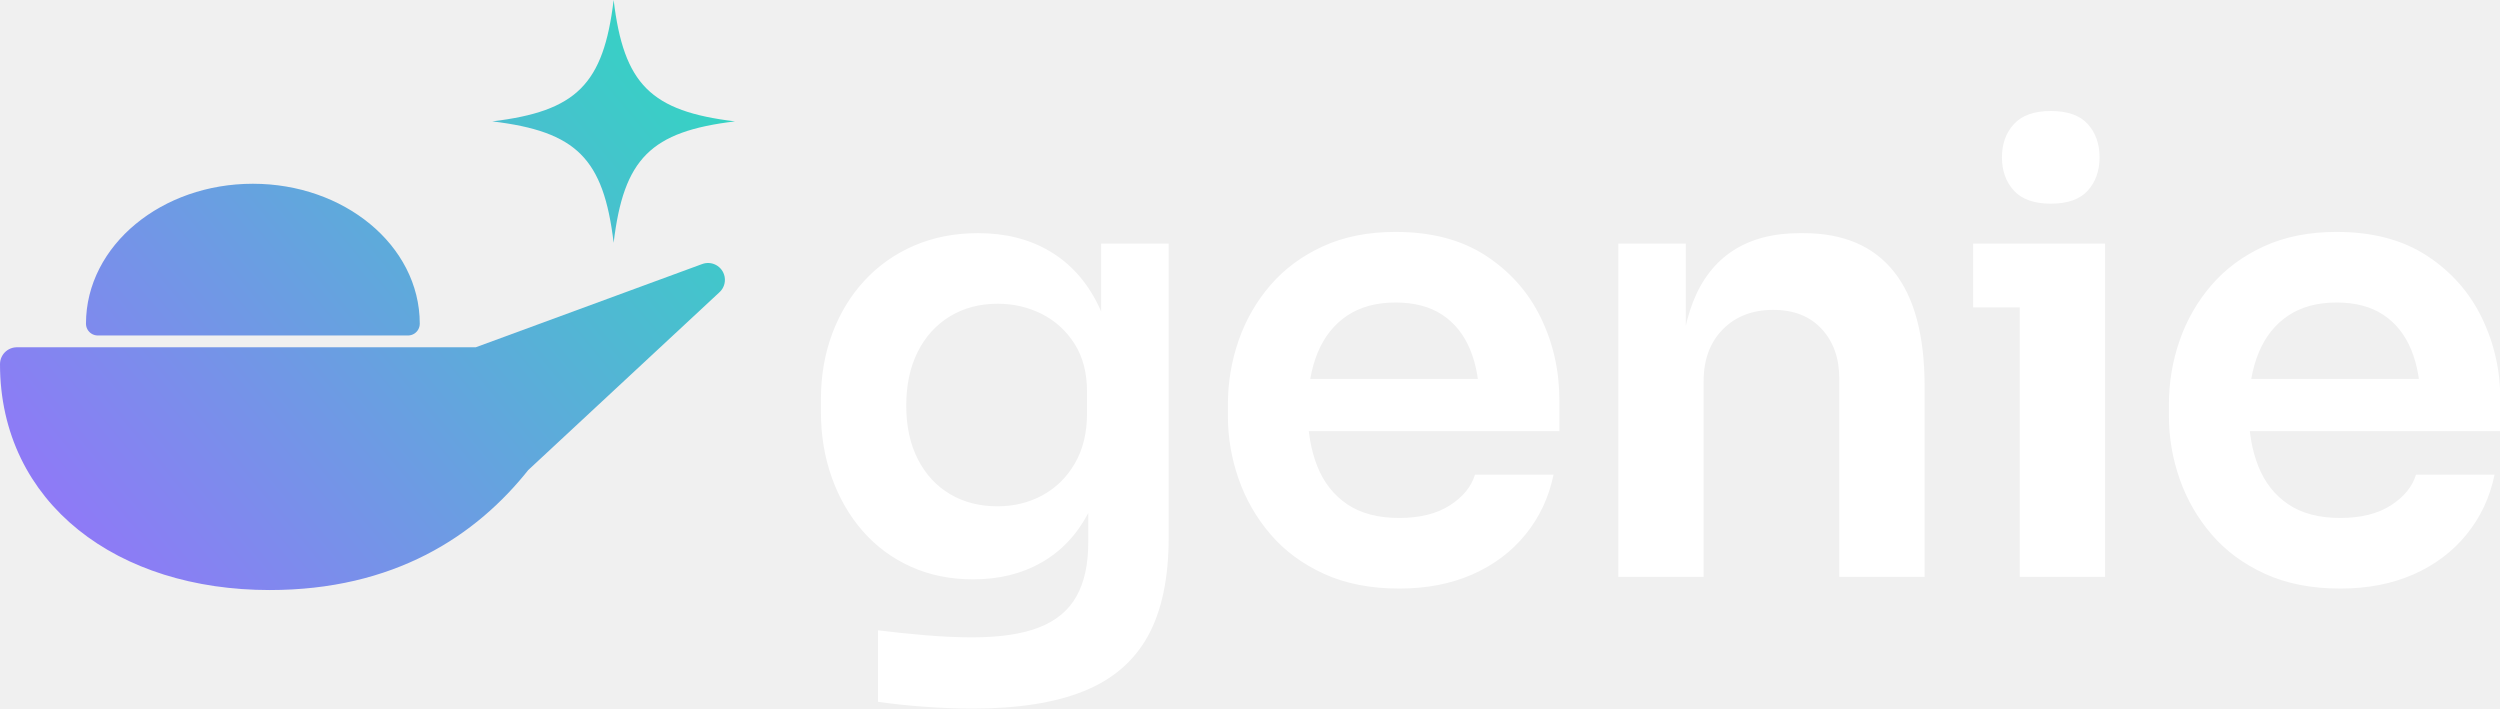
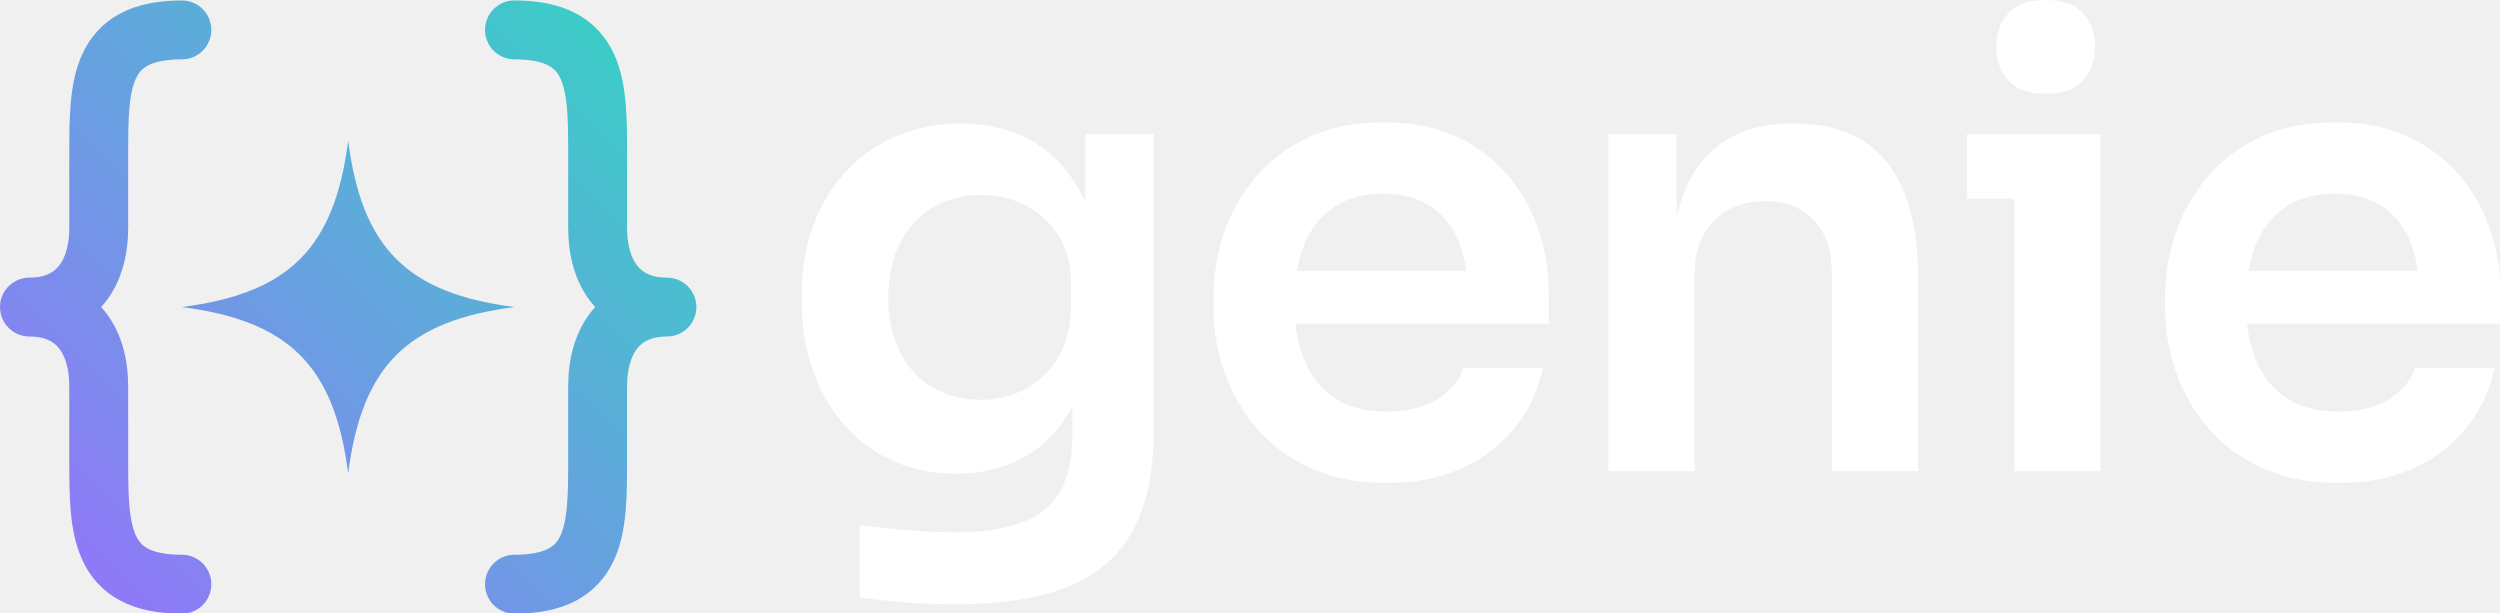
- <svg xmlns="http://www.w3.org/2000/svg" viewBox="0 0 896 254">
+ <svg xmlns="http://www.w3.org/2000/svg" viewBox="0 0 886 217">
  <defs>
-     <linearGradient id="g" x1="40" y1="440" x2="470" y2="80" gradientUnits="userSpaceOnUse">
+     <linearGradient id="g" x1="60" y1="460" x2="460" y2="60" gradientUnits="userSpaceOnUse">
      <stop offset="0" stop-color="#9d6bff" />
      <stop offset="1" stop-color="#2fd9c0" />
    </linearGradient>
  </defs>
-   <g transform="translate(0 0.00) scale(0.6042) translate(-46 -70)">
-     <g fill="url(#g)" stroke="url(#g)" stroke-linejoin="round">
-       <path stroke-width="20" d="M56 286 C56 362 120 410 206 410 C276 410 322 380 352 342 L466 236 L330 286 Z" />
-       <path stroke-width="14" d="M104 262 A92 76 0 0 1 288 262 Z" />
+   <g transform="translate(0 0.16) scale(0.6139) translate(-55 -79)">
+     <g fill="none" stroke="url(#g)" stroke-width="34" stroke-linecap="round" stroke-linejoin="round">
+       <path d="M160 96 C112 96 112 128 112 168 L112 210 C112 238 98 256 72 256 C98 256 112 274 112 302 L112 344 C112 384 112 416 160 416" />
+       <path d="M352 96 C400 96 400 128 400 168 L400 210 C400 238 414 256 440 256 C414 256 400 274 400 302 L400 344 C400 384 400 416 352 416" />
    </g>
-     <path fill="url(#g)" d="M410 70 C416 120 432 136 482 142 C432 148 416 164 410 214 C404 164 388 148 338 142 C388 136 404 120 410 70 Z" />
+     <path fill="url(#g)" d="M256 160 C264 222 290 248 352 256 C290 264 264 290 256 352 C248 290 222 264 160 256 C222 248 248 222 256 160 Z" />
  </g>
-   <path fill="#ffffff" transform="translate(284.76 206.76)" d="M63.91 47.19Q55.33 47.19 46.42 46.53Q37.51 45.87 29.92 44.77V19.14Q37.73 20.13 46.805 20.9Q55.88 21.67 63.69 21.67Q78.54 21.67 87.67 18.095Q96.8 14.52 101.035 6.985Q105.27 -0.55 105.27 -12.32V-35.86L111.87 -50.82Q111.32 -34.21 105.16 -22.66Q99.0 -11.11 88.44 -5.115Q77.88 0.88 64.02 0.88Q51.7 0.88 41.635 -3.685Q31.57 -8.25 24.42 -16.445Q17.27 -24.64 13.365 -35.585Q9.46 -46.53 9.46 -59.07V-63.69Q9.46 -76.34 13.53 -87.23Q17.6 -98.12 25.08 -106.205Q32.56 -114.29 42.9 -118.745Q53.24 -123.2 65.78 -123.2Q80.41 -123.2 91.3 -116.82Q102.19 -110.44 108.405 -98.285Q114.62 -86.13 115.17 -68.64L109.89 -67.76V-119.46H134.09V-14.08Q134.09 7.7 126.665 21.175Q119.24 34.65 103.73 40.92Q88.22 47.19 63.91 47.19ZM72.71 -25.3Q81.62 -25.3 88.88 -29.26Q96.14 -33.22 100.485 -40.7Q104.83 -48.18 104.83 -58.63V-66.33Q104.83 -76.56 100.32 -83.6Q95.81 -90.64 88.55 -94.27Q81.29 -97.9 72.82 -97.9Q63.14 -97.9 55.715 -93.39Q48.29 -88.88 44.165 -80.685Q40.04 -72.49 40.04 -61.38Q40.04 -50.27 44.22 -42.13Q48.4 -33.99 55.77 -29.645Q63.14 -25.3 72.71 -25.3ZM216.7 4.18Q201.3 4.18 189.75 -1.1Q178.2 -6.38 170.61 -15.235Q163.02 -24.09 159.17 -35.09Q155.32 -46.09 155.32 -57.64V-61.82Q155.32 -73.7 159.17 -84.755Q163.02 -95.81 170.555 -104.555Q178.09 -113.3 189.365 -118.47Q200.64 -123.64 215.38 -123.64Q234.74 -123.64 247.775 -115.115Q260.81 -106.59 267.465 -92.895Q274.12 -79.2 274.12 -63.36V-52.25H168.3V-70.95H254.87L245.52 -61.82Q245.52 -73.26 242.165 -81.4Q238.81 -89.54 232.155 -93.94Q225.5 -98.34 215.38 -98.34Q205.15 -98.34 198.11 -93.665Q191.07 -88.99 187.495 -80.355Q183.92 -71.72 183.92 -59.62Q183.92 -48.29 187.385 -39.6Q190.85 -30.91 198.11 -26.015Q205.37 -21.12 216.7 -21.12Q227.81 -21.12 234.85 -25.63Q241.89 -30.14 243.87 -36.63H272.03Q269.5 -24.42 261.965 -15.18Q254.43 -5.94 242.935 -0.88Q231.44 4.18 216.7 4.18ZM295.24 0.0V-119.46H319.44V-68.2H317.24Q317.24 -86.35 322.025 -98.56Q326.81 -110.77 336.435 -116.985Q346.06 -123.2 360.25 -123.2H361.57Q383.02 -123.2 394.02 -109.395Q405.02 -95.59 405.02 -68.31V0.0H374.44V-71.06Q374.44 -82.06 368.115 -88.88Q361.79 -95.7 350.79 -95.7Q339.57 -95.7 332.695 -88.715Q325.82 -81.73 325.82 -70.18V0.0ZM439.12 0.0V-119.46H469.7V0.0ZM422.4 -96.58V-119.46H469.7V-96.58ZM450.285 -133.76Q441.32 -133.76 437.03 -138.435Q432.74 -143.11 432.74 -150.37Q432.74 -157.63 437.043 -162.305Q441.346 -166.98 450.23 -166.98Q459.25 -166.98 463.485 -162.305Q467.72 -157.63 467.72 -150.37Q467.72 -143.11 463.485 -138.435Q459.25 -133.76 450.285 -133.76ZM553.96 4.18Q538.56 4.18 527.01 -1.1Q515.46 -6.38 507.87 -15.235Q500.28 -24.09 496.43 -35.09Q492.58 -46.09 492.58 -57.64V-61.82Q492.58 -73.7 496.43 -84.755Q500.28 -95.81 507.815 -104.555Q515.35 -113.3 526.625 -118.47Q537.9 -123.64 552.64 -123.64Q572.0 -123.64 585.035 -115.115Q598.07 -106.59 604.725 -92.895Q611.38 -79.2 611.38 -63.36V-52.25H505.56V-70.95H592.13L582.78 -61.82Q582.78 -73.26 579.425 -81.4Q576.07 -89.54 569.415 -93.94Q562.76 -98.34 552.64 -98.34Q542.41 -98.34 535.37 -93.665Q528.33 -88.99 524.755 -80.355Q521.18 -71.72 521.18 -59.62Q521.18 -48.29 524.645 -39.6Q528.11 -30.91 535.37 -26.015Q542.63 -21.12 553.96 -21.12Q565.07 -21.12 572.11 -25.63Q579.15 -30.14 581.13 -36.63H609.29Q606.76 -24.42 599.225 -15.18Q591.69 -5.94 580.195 -0.88Q568.7 4.18 553.96 4.18Z" />
+   <path fill="#ffffff" transform="translate(274.75 166.98)" d="M63.91 47.19Q55.33 47.19 46.42 46.53Q37.51 45.87 29.92 44.77V19.14Q37.73 20.13 46.805 20.9Q55.88 21.67 63.69 21.67Q78.54 21.67 87.67 18.095Q96.8 14.52 101.035 6.985Q105.27 -0.55 105.27 -12.32V-35.86L111.87 -50.82Q111.32 -34.21 105.16 -22.66Q99.0 -11.11 88.44 -5.115Q77.88 0.88 64.02 0.88Q51.7 0.88 41.635 -3.685Q31.57 -8.25 24.42 -16.445Q17.27 -24.64 13.365 -35.585Q9.46 -46.53 9.46 -59.07V-63.69Q9.46 -76.34 13.53 -87.23Q17.6 -98.12 25.08 -106.205Q32.56 -114.29 42.9 -118.745Q53.24 -123.2 65.78 -123.2Q80.41 -123.2 91.3 -116.82Q102.19 -110.44 108.405 -98.285Q114.62 -86.13 115.17 -68.64L109.89 -67.76V-119.46H134.09V-14.08Q134.09 7.7 126.665 21.175Q119.24 34.65 103.73 40.92Q88.22 47.19 63.91 47.19ZM72.71 -25.3Q81.62 -25.3 88.88 -29.26Q96.14 -33.22 100.485 -40.7Q104.83 -48.18 104.83 -58.63V-66.33Q104.83 -76.56 100.32 -83.6Q95.81 -90.64 88.55 -94.27Q81.29 -97.9 72.82 -97.9Q63.14 -97.9 55.715 -93.39Q48.29 -88.88 44.165 -80.685Q40.04 -72.49 40.04 -61.38Q40.04 -50.27 44.22 -42.13Q48.4 -33.99 55.77 -29.645Q63.14 -25.3 72.71 -25.3ZM216.7 4.18Q201.3 4.18 189.75 -1.1Q178.2 -6.38 170.61 -15.235Q163.02 -24.09 159.17 -35.09Q155.32 -46.09 155.32 -57.64V-61.82Q155.32 -73.7 159.17 -84.755Q163.02 -95.81 170.555 -104.555Q178.09 -113.3 189.365 -118.47Q200.64 -123.64 215.38 -123.64Q234.74 -123.64 247.775 -115.115Q260.81 -106.59 267.465 -92.895Q274.12 -79.2 274.12 -63.36V-52.25H168.3V-70.95H254.87L245.52 -61.82Q245.52 -73.26 242.165 -81.4Q238.81 -89.54 232.155 -93.94Q225.5 -98.34 215.38 -98.34Q205.15 -98.34 198.11 -93.665Q191.07 -88.99 187.495 -80.355Q183.92 -71.72 183.92 -59.62Q183.92 -48.29 187.385 -39.6Q190.85 -30.91 198.11 -26.015Q205.37 -21.12 216.7 -21.12Q227.81 -21.12 234.85 -25.63Q241.89 -30.14 243.87 -36.63H272.03Q269.5 -24.42 261.965 -15.18Q254.43 -5.94 242.935 -0.88Q231.44 4.18 216.7 4.18ZM295.24 0.0V-119.46H319.44V-68.2H317.24Q317.24 -86.35 322.025 -98.56Q326.81 -110.77 336.435 -116.985Q346.06 -123.2 360.25 -123.2H361.57Q383.02 -123.2 394.02 -109.395Q405.02 -95.59 405.02 -68.31V0.0H374.44V-71.06Q374.44 -82.06 368.115 -88.88Q361.79 -95.7 350.79 -95.7Q339.57 -95.7 332.695 -88.715Q325.82 -81.73 325.82 -70.18V0.0ZM439.12 0.0V-119.46H469.7V0.0ZM422.4 -96.58V-119.46H469.7V-96.58ZM450.285 -133.76Q441.32 -133.76 437.03 -138.435Q432.74 -143.11 432.74 -150.37Q432.74 -157.63 437.043 -162.305Q441.346 -166.98 450.23 -166.98Q459.25 -166.98 463.485 -162.305Q467.72 -157.63 467.72 -150.37Q467.72 -143.11 463.485 -138.435Q459.25 -133.76 450.285 -133.76ZM553.96 4.18Q538.56 4.18 527.01 -1.1Q515.46 -6.38 507.87 -15.235Q500.28 -24.09 496.43 -35.09Q492.58 -46.09 492.58 -57.64V-61.82Q492.58 -73.7 496.43 -84.755Q500.28 -95.81 507.815 -104.555Q515.35 -113.3 526.625 -118.47Q537.9 -123.64 552.64 -123.64Q572.0 -123.64 585.035 -115.115Q598.07 -106.59 604.725 -92.895Q611.38 -79.2 611.38 -63.36V-52.25H505.56V-70.95H592.13L582.78 -61.82Q582.78 -73.26 579.425 -81.4Q576.07 -89.54 569.415 -93.94Q562.76 -98.34 552.64 -98.34Q542.41 -98.34 535.37 -93.665Q528.33 -88.99 524.755 -80.355Q521.18 -71.72 521.18 -59.62Q521.18 -48.29 524.645 -39.6Q528.11 -30.91 535.37 -26.015Q542.63 -21.12 553.96 -21.12Q565.07 -21.12 572.11 -25.63Q579.15 -30.14 581.13 -36.63H609.29Q606.76 -24.42 599.225 -15.18Q591.69 -5.94 580.195 -0.88Q568.7 4.18 553.96 4.18Z" />
</svg>
